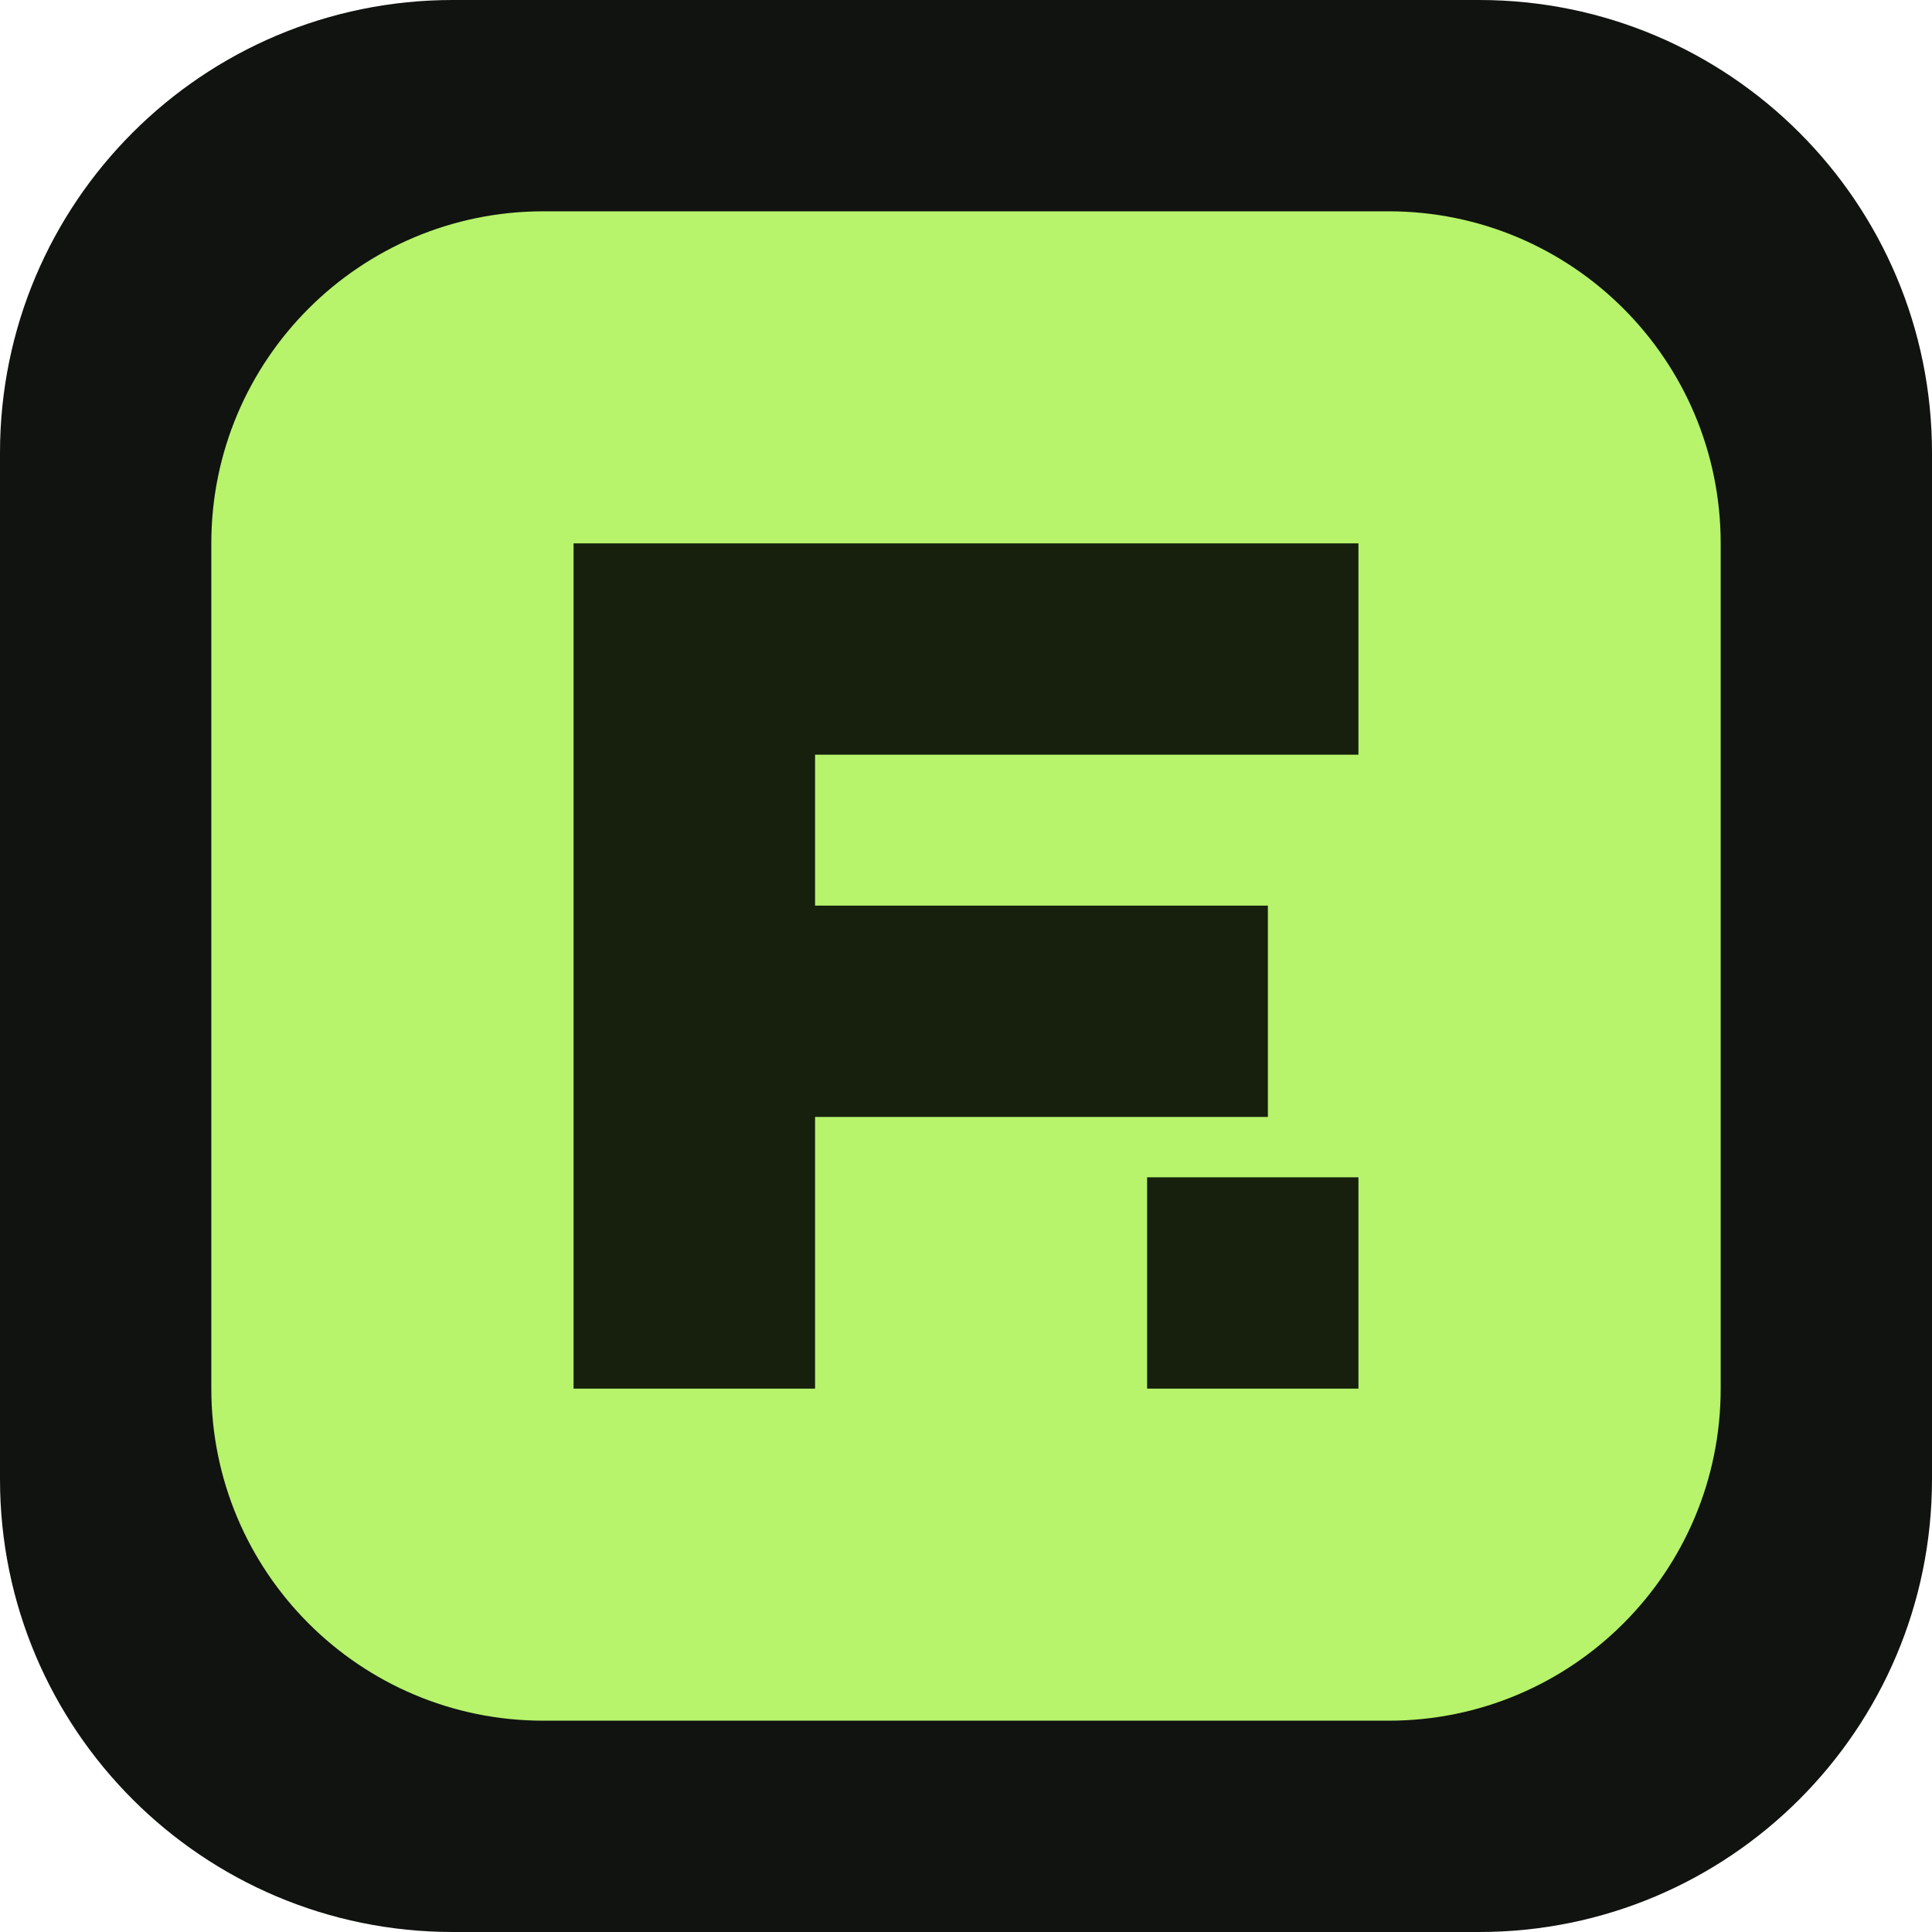
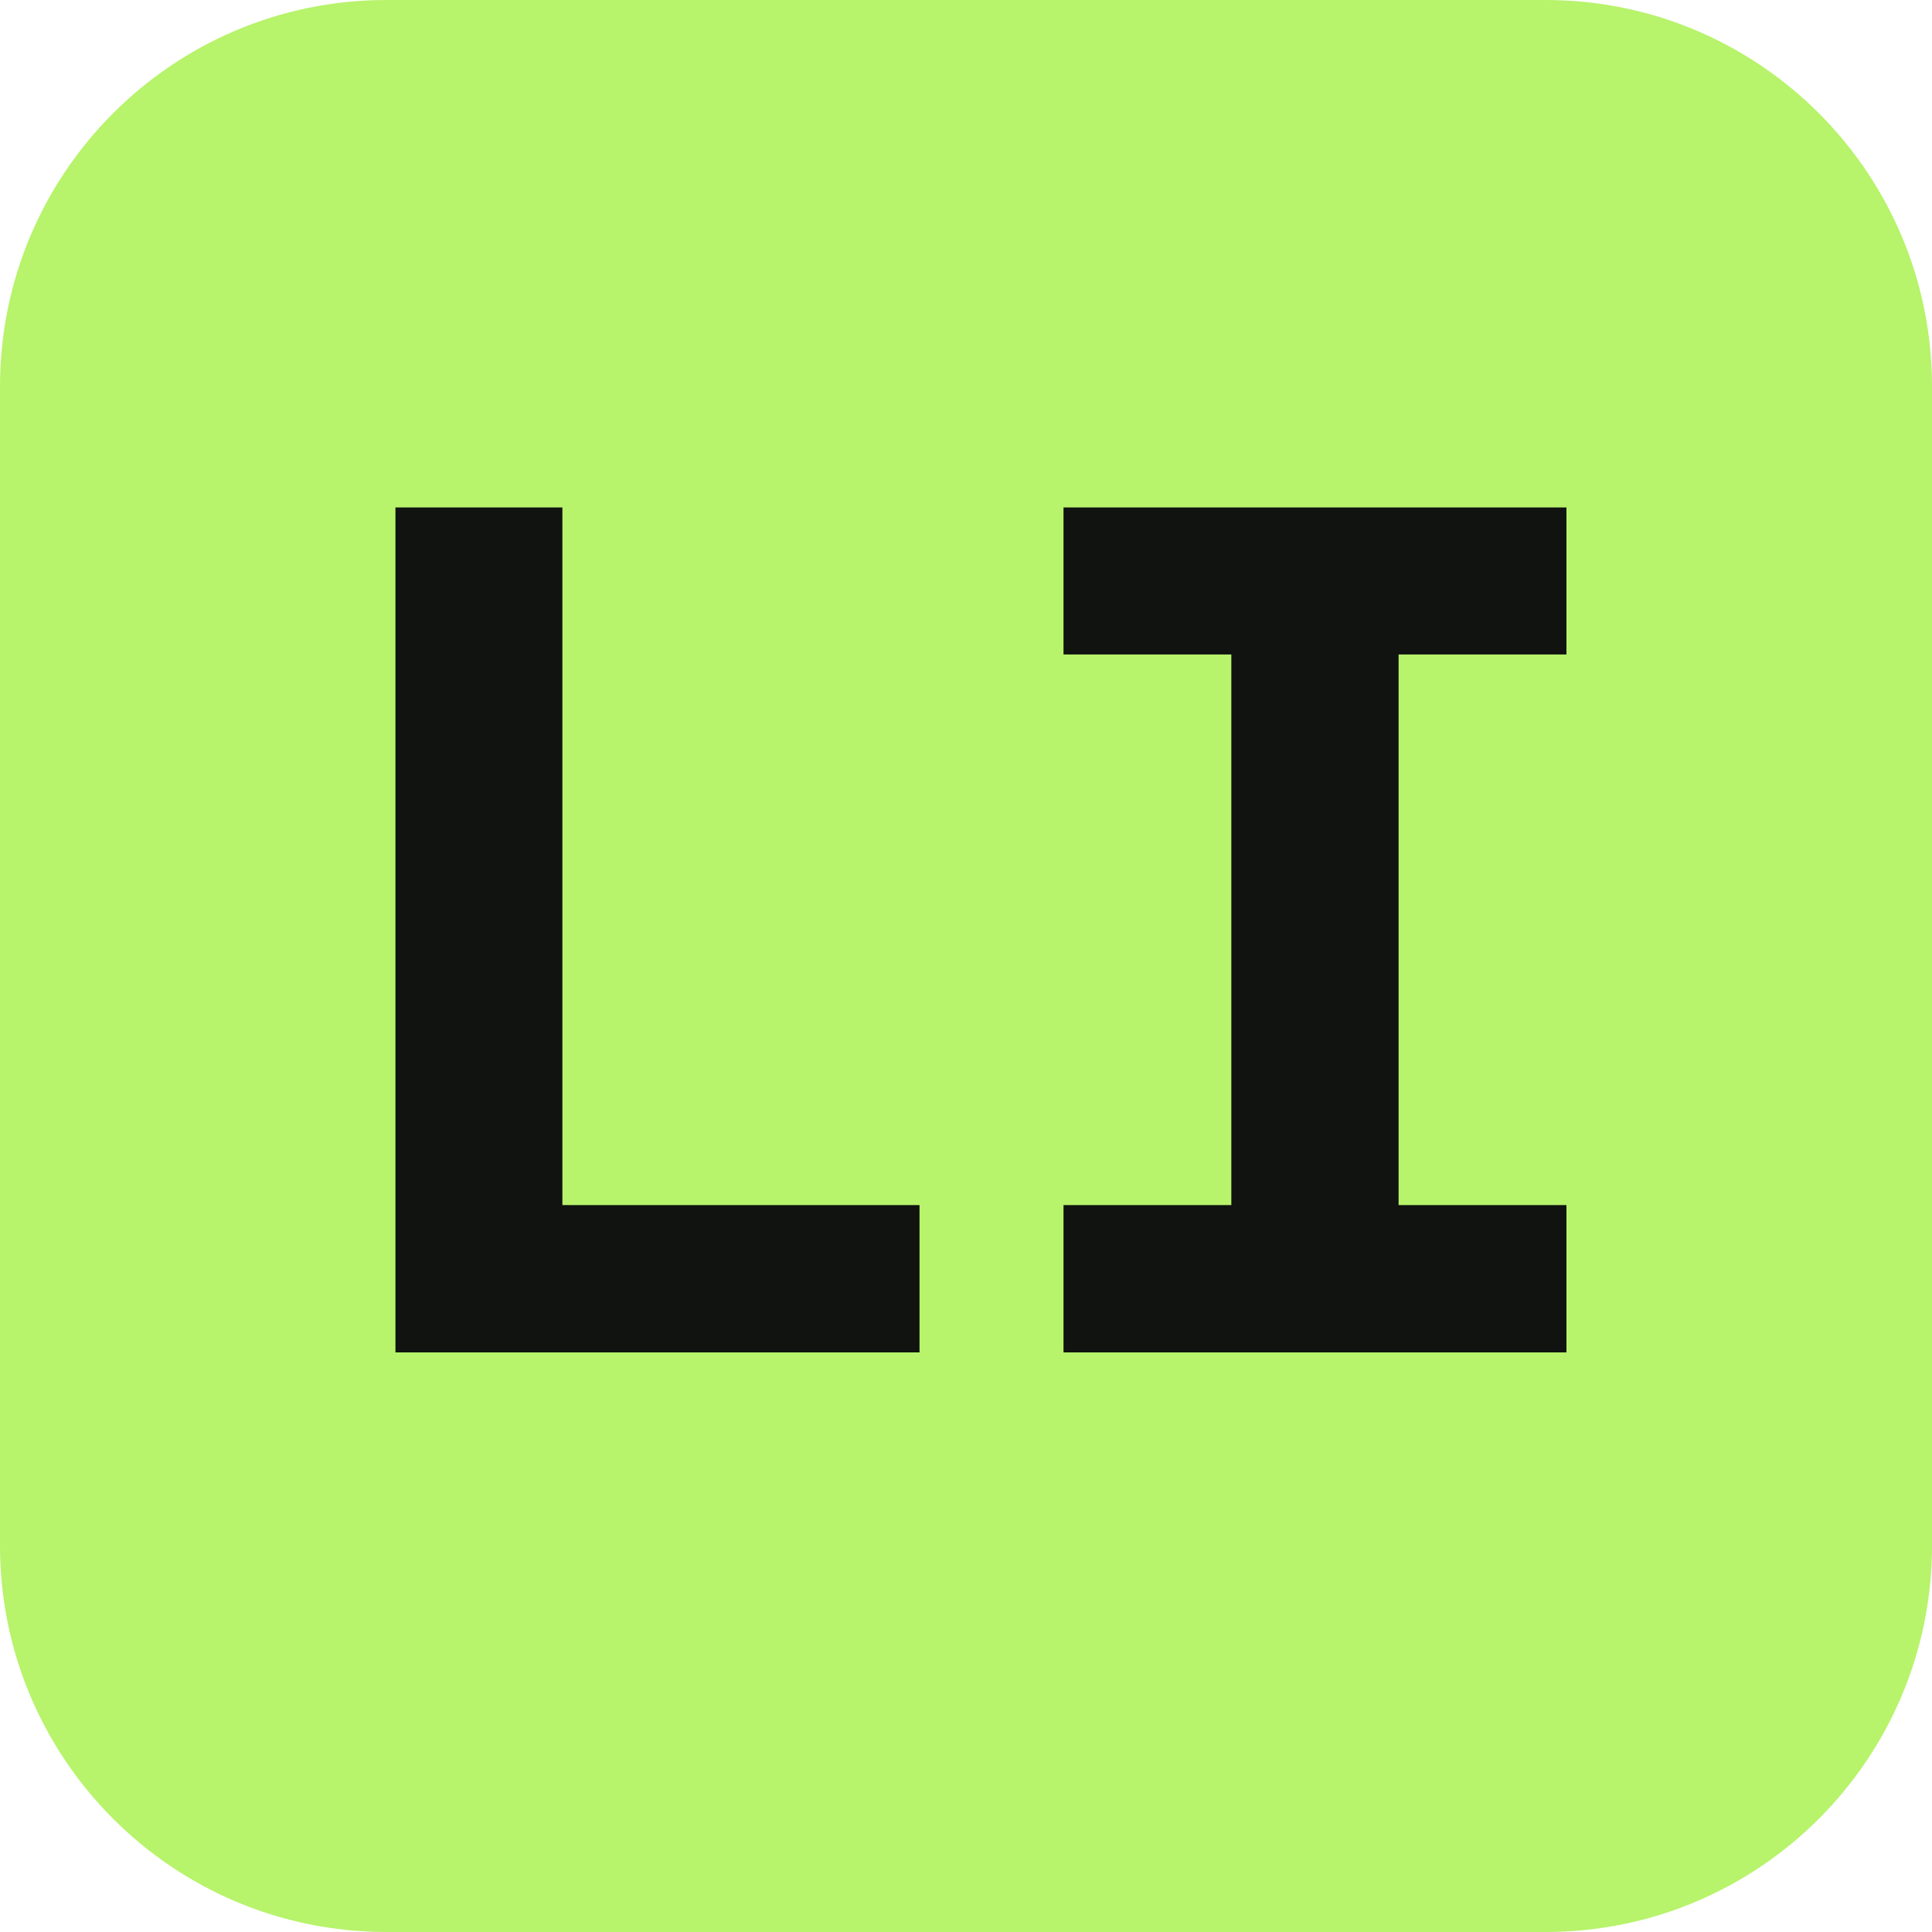
- <svg xmlns="http://www.w3.org/2000/svg" viewBox="0 0 64 64">
-   <rect width="64" height="64" rx="15" fill="#101310" />
-   <rect x="7" y="7" width="50" height="50" rx="11" fill="#b7f36b" />
-   <path d="M19 18h26v7H27v5h15v7H27v9h-8z" fill="#16200d" />
-   <path d="M45 39v7h-7v-7z" fill="#16200d" />
+ <svg xmlns="http://www.w3.org/2000/svg" viewBox="0 0 100 100">
+   <rect width="100" height="100" rx="20" fill="#b7f36b" />
+   <text x="50" y="70" font-family="monospace" font-size="60" font-weight="bold" fill="#101310" text-anchor="middle">LI</text>
</svg>
